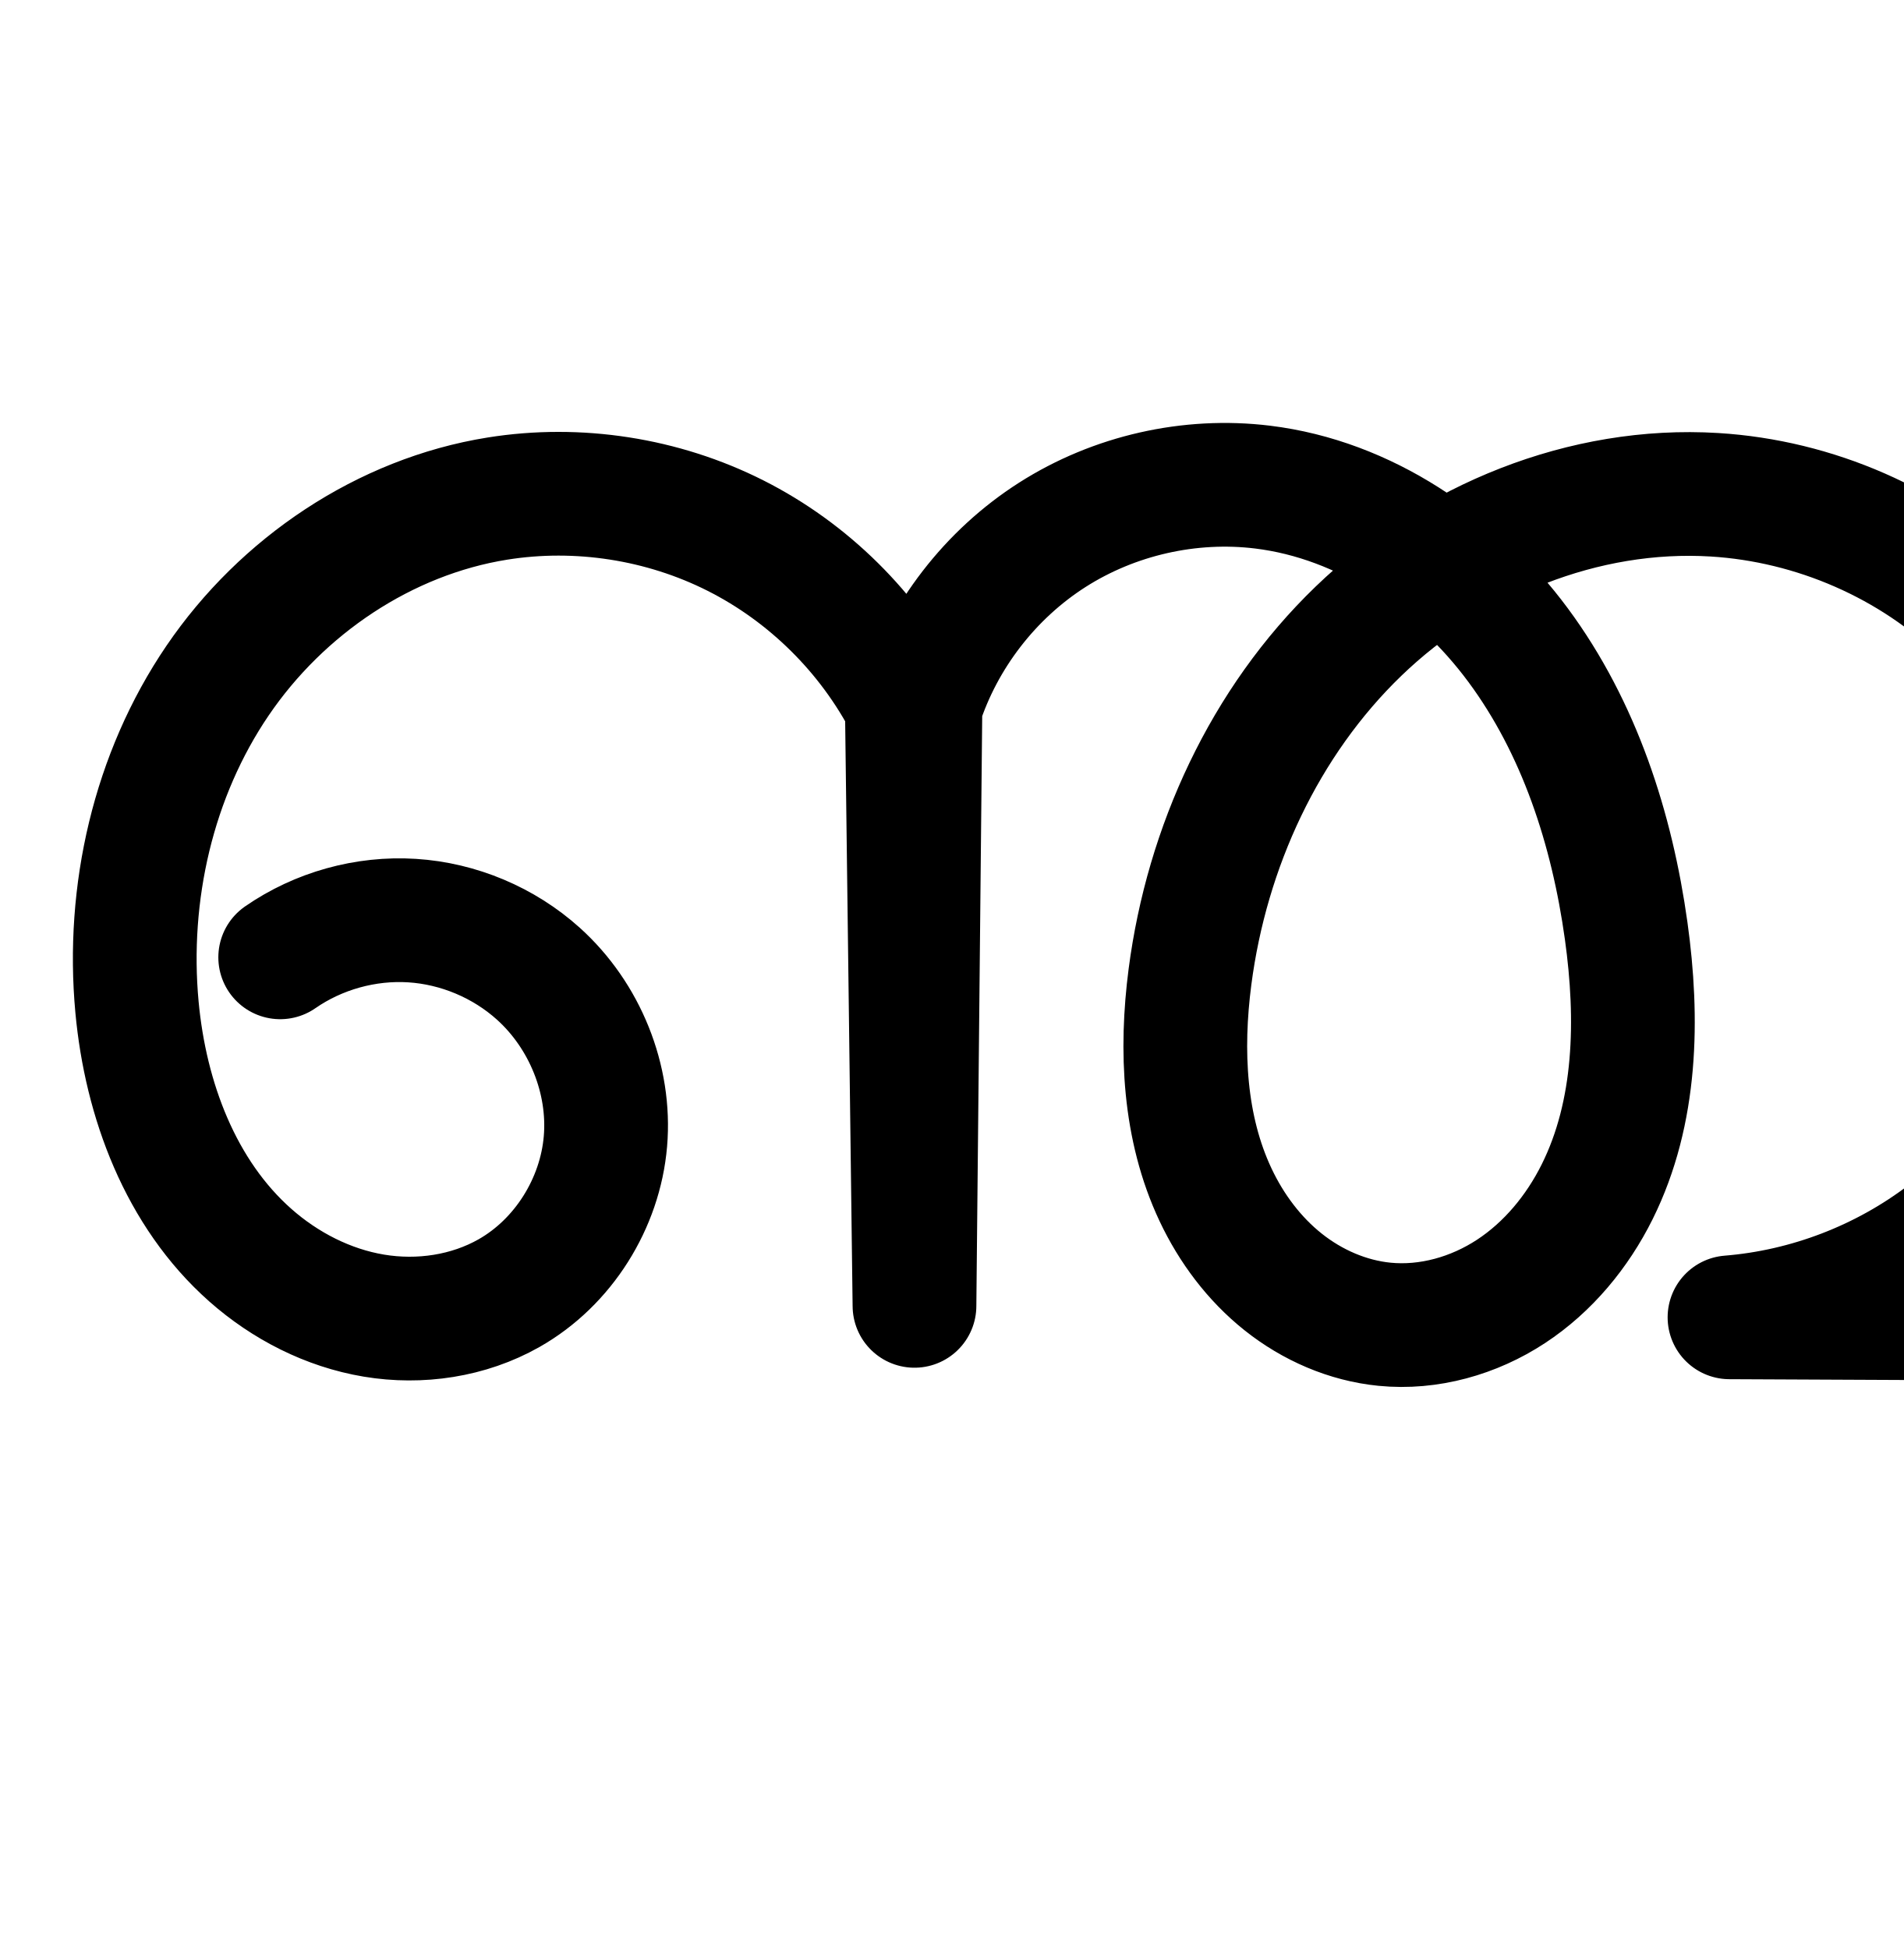
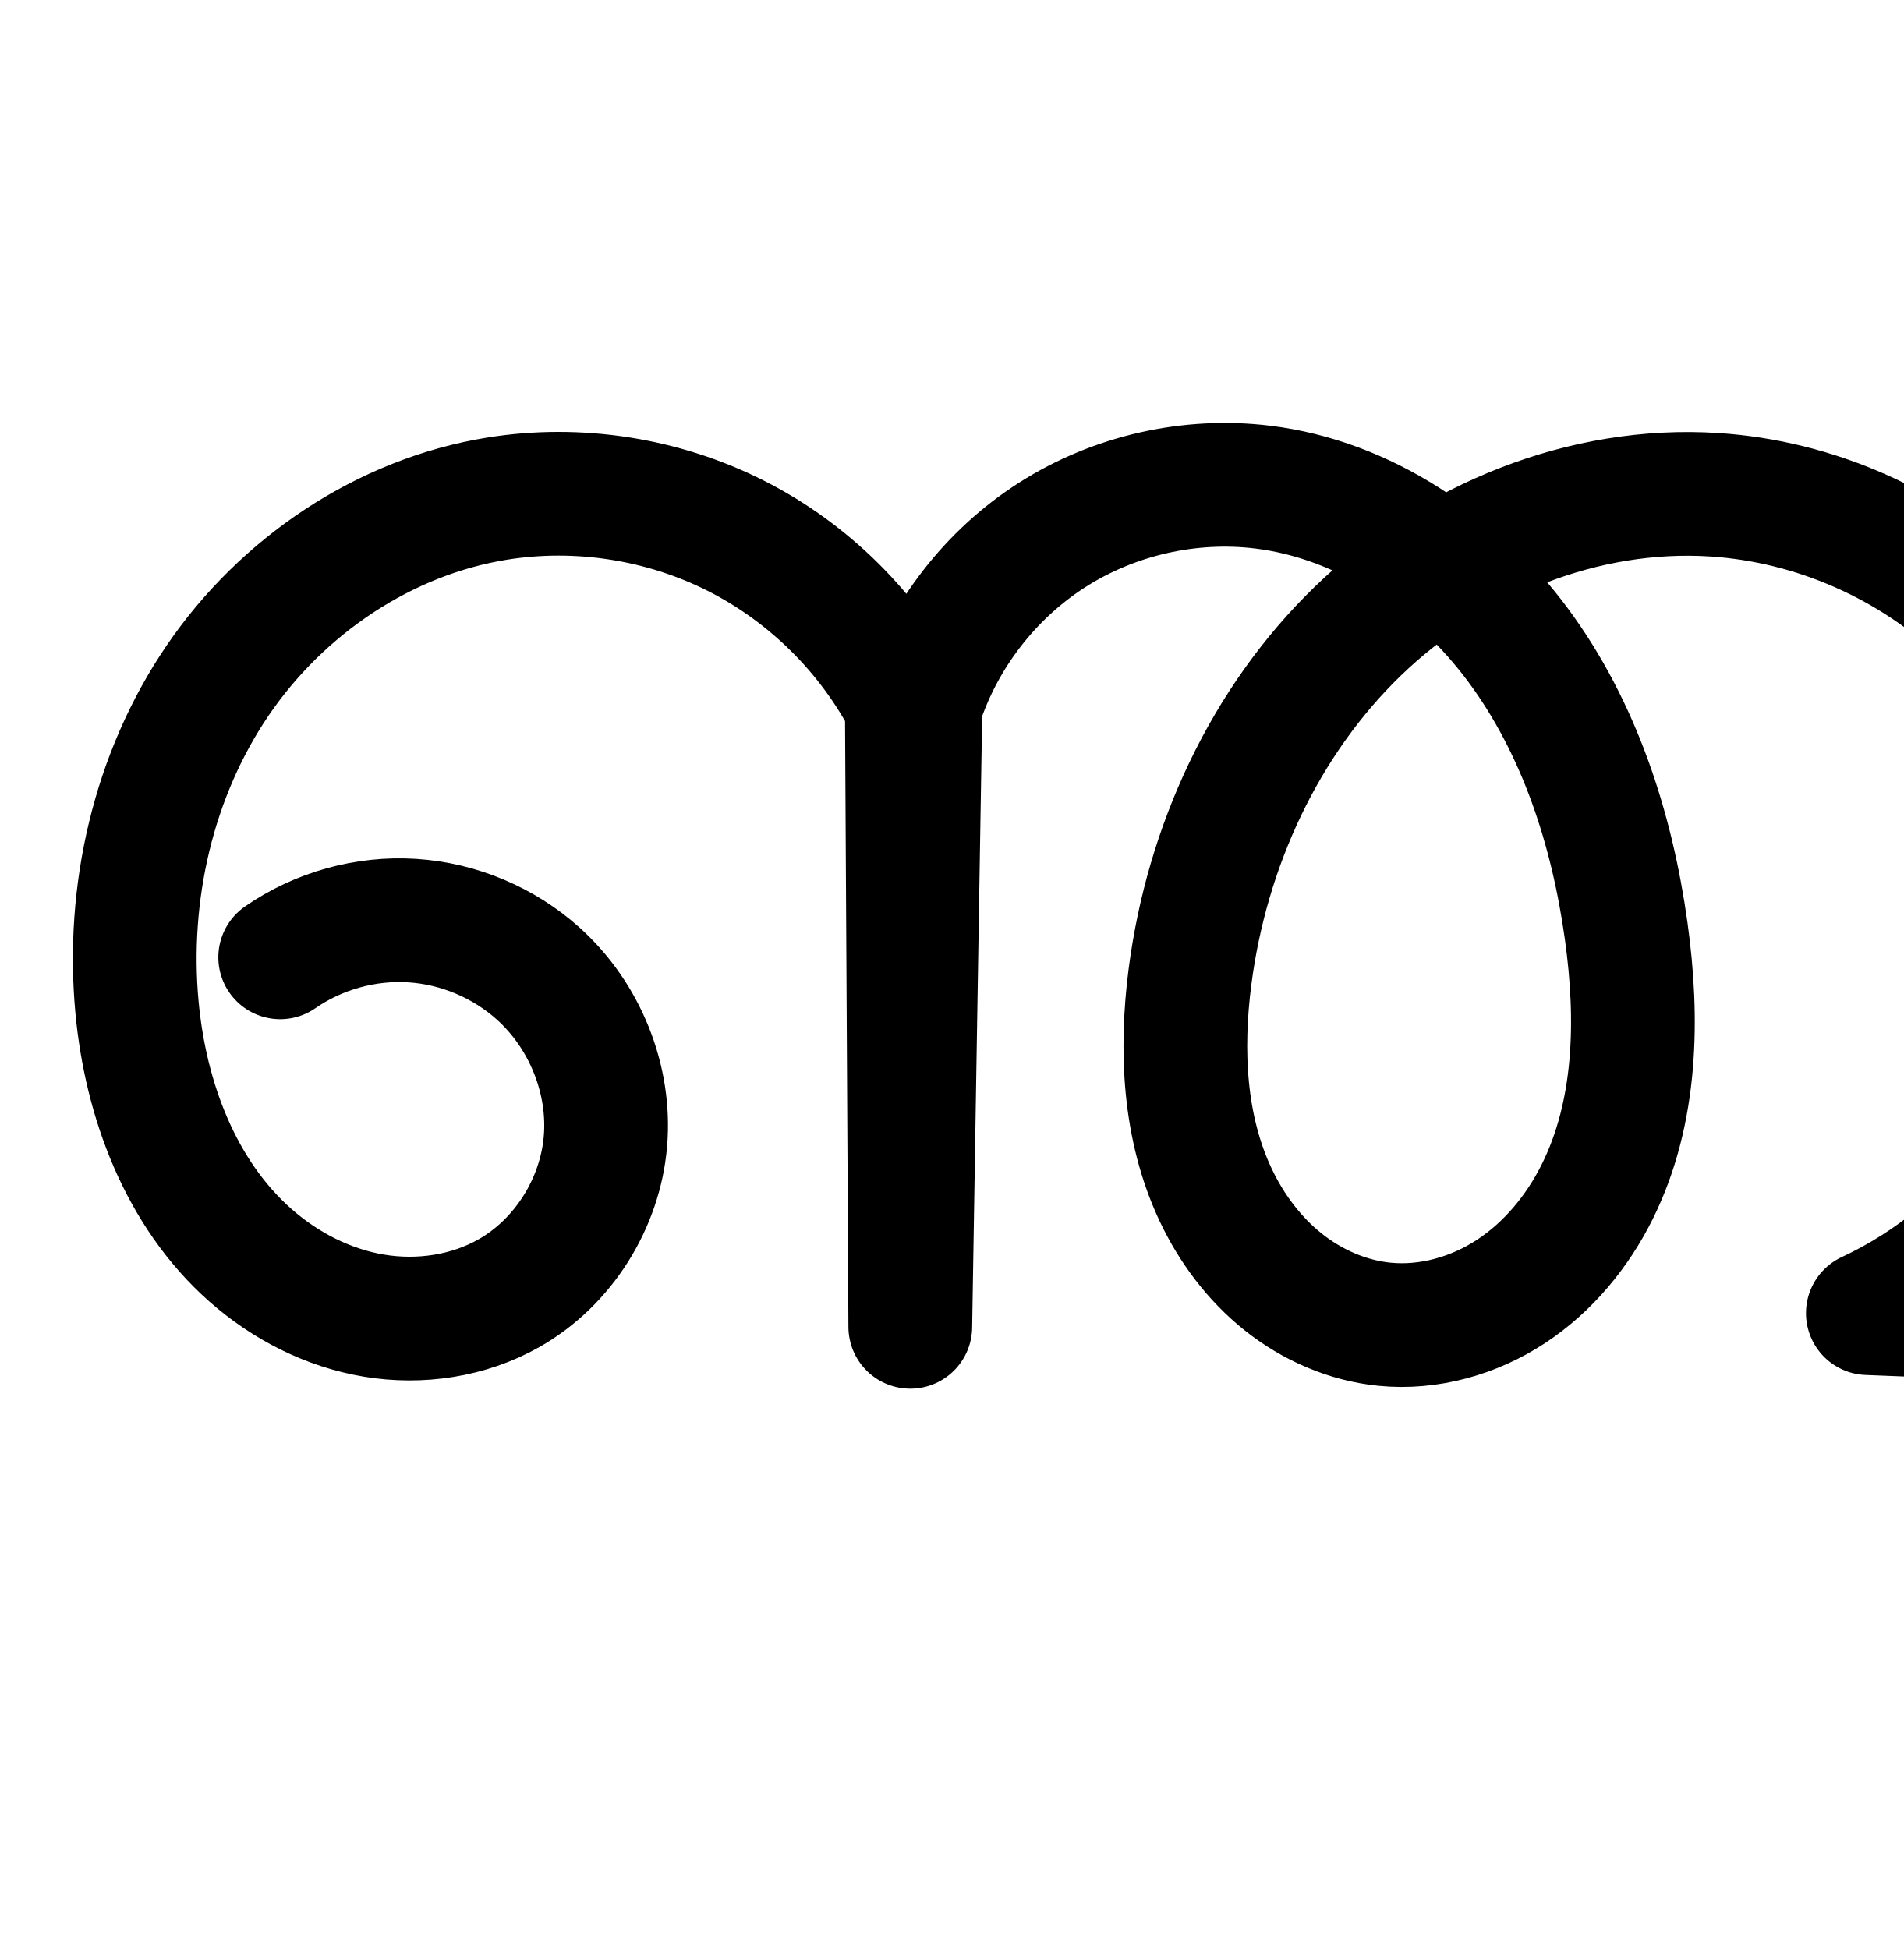
<svg xmlns="http://www.w3.org/2000/svg" width="2000" height="2048" id="svg2992" version="1.1">
  <defs id="defs5498">
    </defs>
  <g id="layer1" transform="translate(0,1048)">
-     <path style="fill:none;fill-rule:evenodd;stroke:#000000;stroke-width:130;stroke-linecap:round;stroke-linejoin:round;stroke-miterlimit:4;stroke-dasharray:none;stroke-opacity:1" d="m 294.4,-42.039 c 40.163,-27.86 89.859,-41.695 138.641,-38.595 48.781,3.099 96.327,23.112 132.641,55.831 48.684,43.865 75.982,110.843 70.433,176.138 -5.548,65.295 -44.307,127.198 -101.315,159.513 -42.527,24.106 -93.664,31.665 -141.882,23.621 C 344.699,326.424 299.508,303.24 262.906,270.837 189.702,206.03 152.976,107.699 143.94,10.348 c -11.109,-119.69 17.07,-243.818 84.673,-343.21 67.603,-99.392 175.308,-172.217 294,-191.223 84.726,-13.567 173.62,0.259 250.223,38.919 76.603,38.659 140.53,101.957 179.944,178.175 l 8.041,631.179 6.268,-630.849 c 23.72,-73.322 73.6,-137.882 138.56,-179.34 64.961,-41.459 144.523,-59.51 221.015,-50.144 107.344,13.143 204.026,79.119 268.367,166.043 64.341,86.924 98.661,193.191 113.557,300.306 12.856,92.45 11.098,190.509 -30.47,274.081 -20.784,41.786 -51.492,79.068 -90.494,104.698 -39.002,25.63 -86.469,39.125 -132.912,34.536 -38.791,-3.832 -75.96,-20.109 -106.463,-44.378 -30.503,-24.269 -54.448,-56.317 -71.071,-91.575 -33.246,-70.516 -36.963,-151.812 -26.898,-229.119 17.732,-136.196 78.314,-268.049 177.21,-363.355 98.897,-95.306 236.782,-151.609 373.87,-143.196 105.064,6.447 207.69,50.902 283.002,124.442 58.943,57.557 100.889,132.314 119.299,212.614 18.409,80.301 13.217,165.864 -14.768,243.35 -27.985,77.485 -78.663,146.621 -144.134,196.628 -65.471,50.007 -145.505,80.709 -227.623,87.32 l 879.22,4.02 c -37.796,-139.016 -62.124,-281.69 -72.534,-425.376 -11.18,-154.315 -6.299,-309.789 14.541,-463.099" id="path6306" />
+     <path style="fill:none;fill-rule:evenodd;stroke:#000000;stroke-width:130;stroke-linecap:round;stroke-linejoin:round;stroke-miterlimit:4;stroke-dasharray:none;stroke-opacity:1" d="m 294.4,-42.039 c 40.163,-27.86 89.859,-41.695 138.641,-38.595 48.781,3.099 96.327,23.112 132.641,55.831 48.684,43.865 75.982,110.843 70.433,176.138 -5.548,65.295 -44.307,127.198 -101.315,159.513 -42.527,24.106 -93.664,31.665 -141.882,23.621 C 344.699,326.424 299.508,303.24 262.906,270.837 189.702,206.03 152.976,107.699 143.94,10.348 c -11.109,-119.69 17.07,-243.818 84.673,-343.21 67.603,-99.392 175.308,-172.217 294,-191.223 84.726,-13.567 173.62,0.259 250.223,38.919 76.603,38.659 140.53,101.957 179.944,178.175 l 3.635,653.206 10.673,-652.876 c 23.717,-73.323 73.597,-137.885 138.558,-179.344 64.961,-41.459 144.525,-59.509 221.017,-50.14 107.342,13.147 204.019,79.126 268.358,166.05 64.339,86.923 98.66,193.188 113.566,300.299 12.866,92.455 11.122,190.524 -30.445,274.104 -20.784,41.79 -51.496,79.075 -90.503,104.703 -39.008,25.628 -86.482,39.114 -132.928,34.509 -38.784,-3.845 -75.94,-20.134 -106.43,-44.409 -30.49,-24.275 -54.422,-56.325 -71.038,-91.579 -33.232,-70.509 -36.961,-151.781 -26.965,-229.085 17.625,-136.298 78.015,-268.35 176.912,-363.781 98.897,-95.431 237.027,-151.724 374.168,-142.771 104.952,6.852 207.024,51.715 283.002,124.442 105.604,101.086 157.104,255.695 133.211,399.916 C 2193.678,140.474 2095.07,270.215 1962.509,331.844 l 409.765,16.21 c 35.625,1.409 71.453,2.537 106.792,-2.183 35.339,-4.72 70.143,-15.361 100.739,-33.664 30.596,-18.303 56.731,-44.227 74.415,-75.186 17.684,-30.958 26.811,-66.765 25.973,-102.408 l -17.815,-692.182" id="path6306" />
  </g>
</svg>
